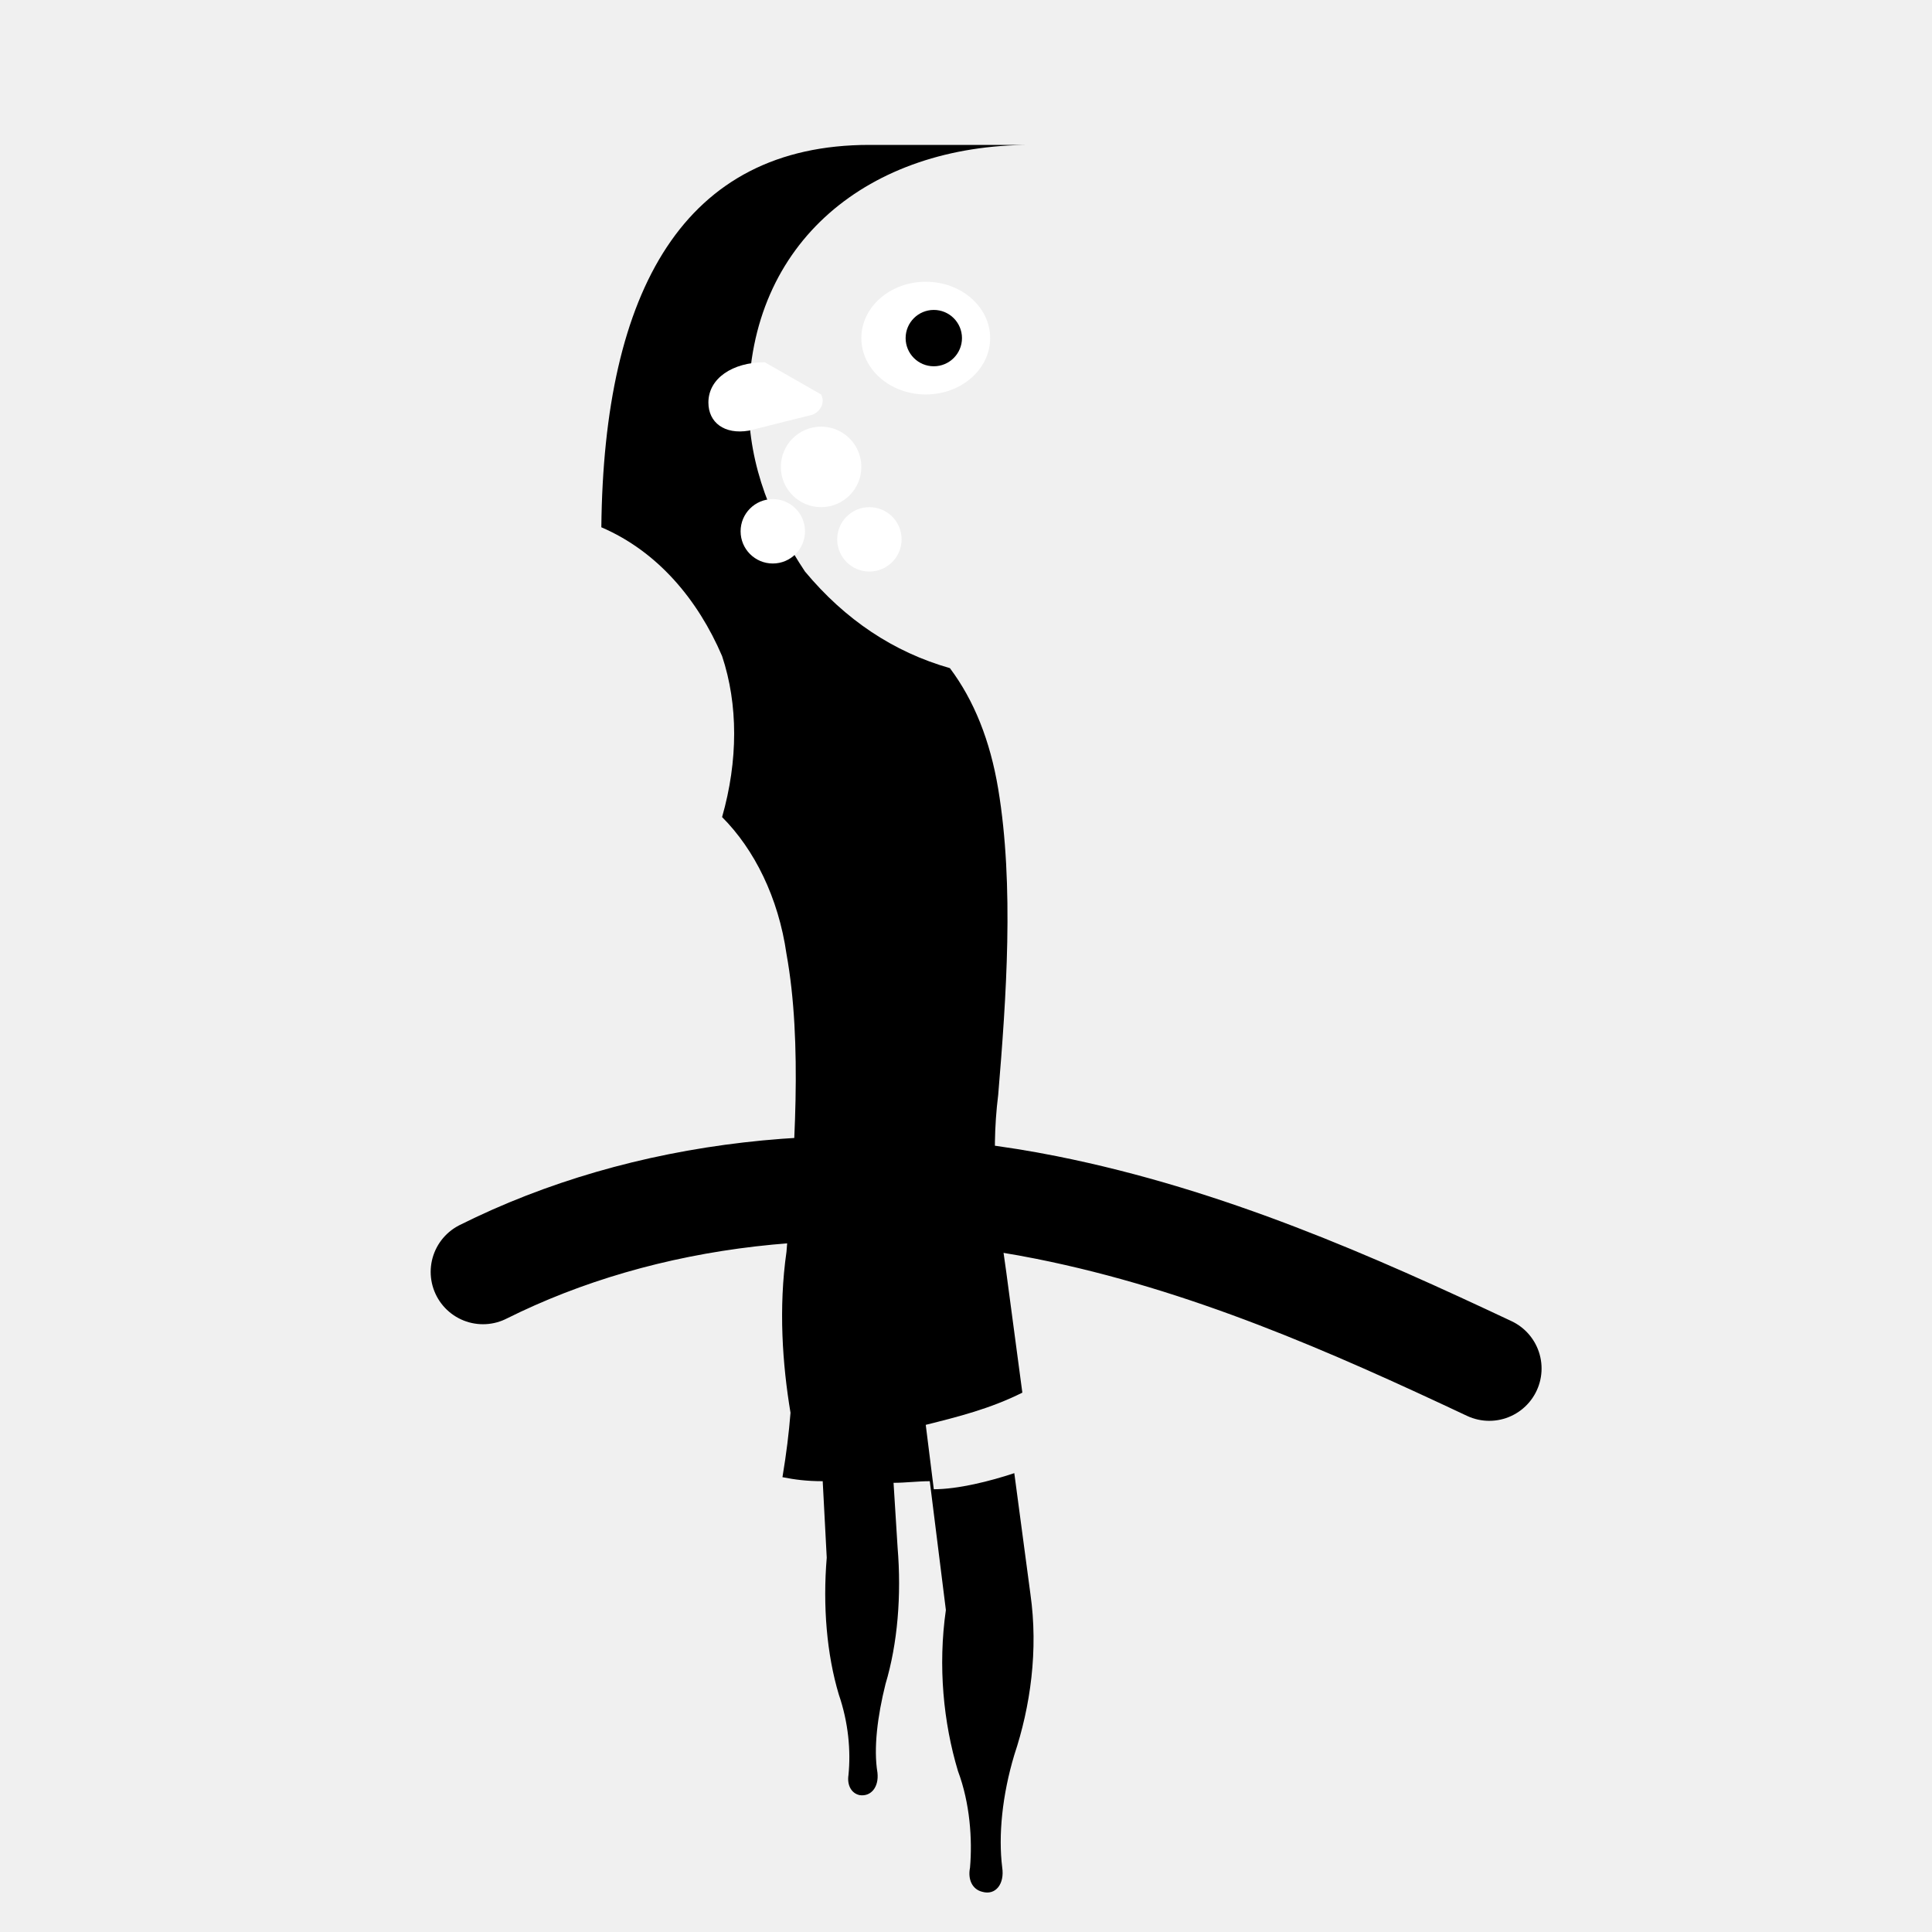
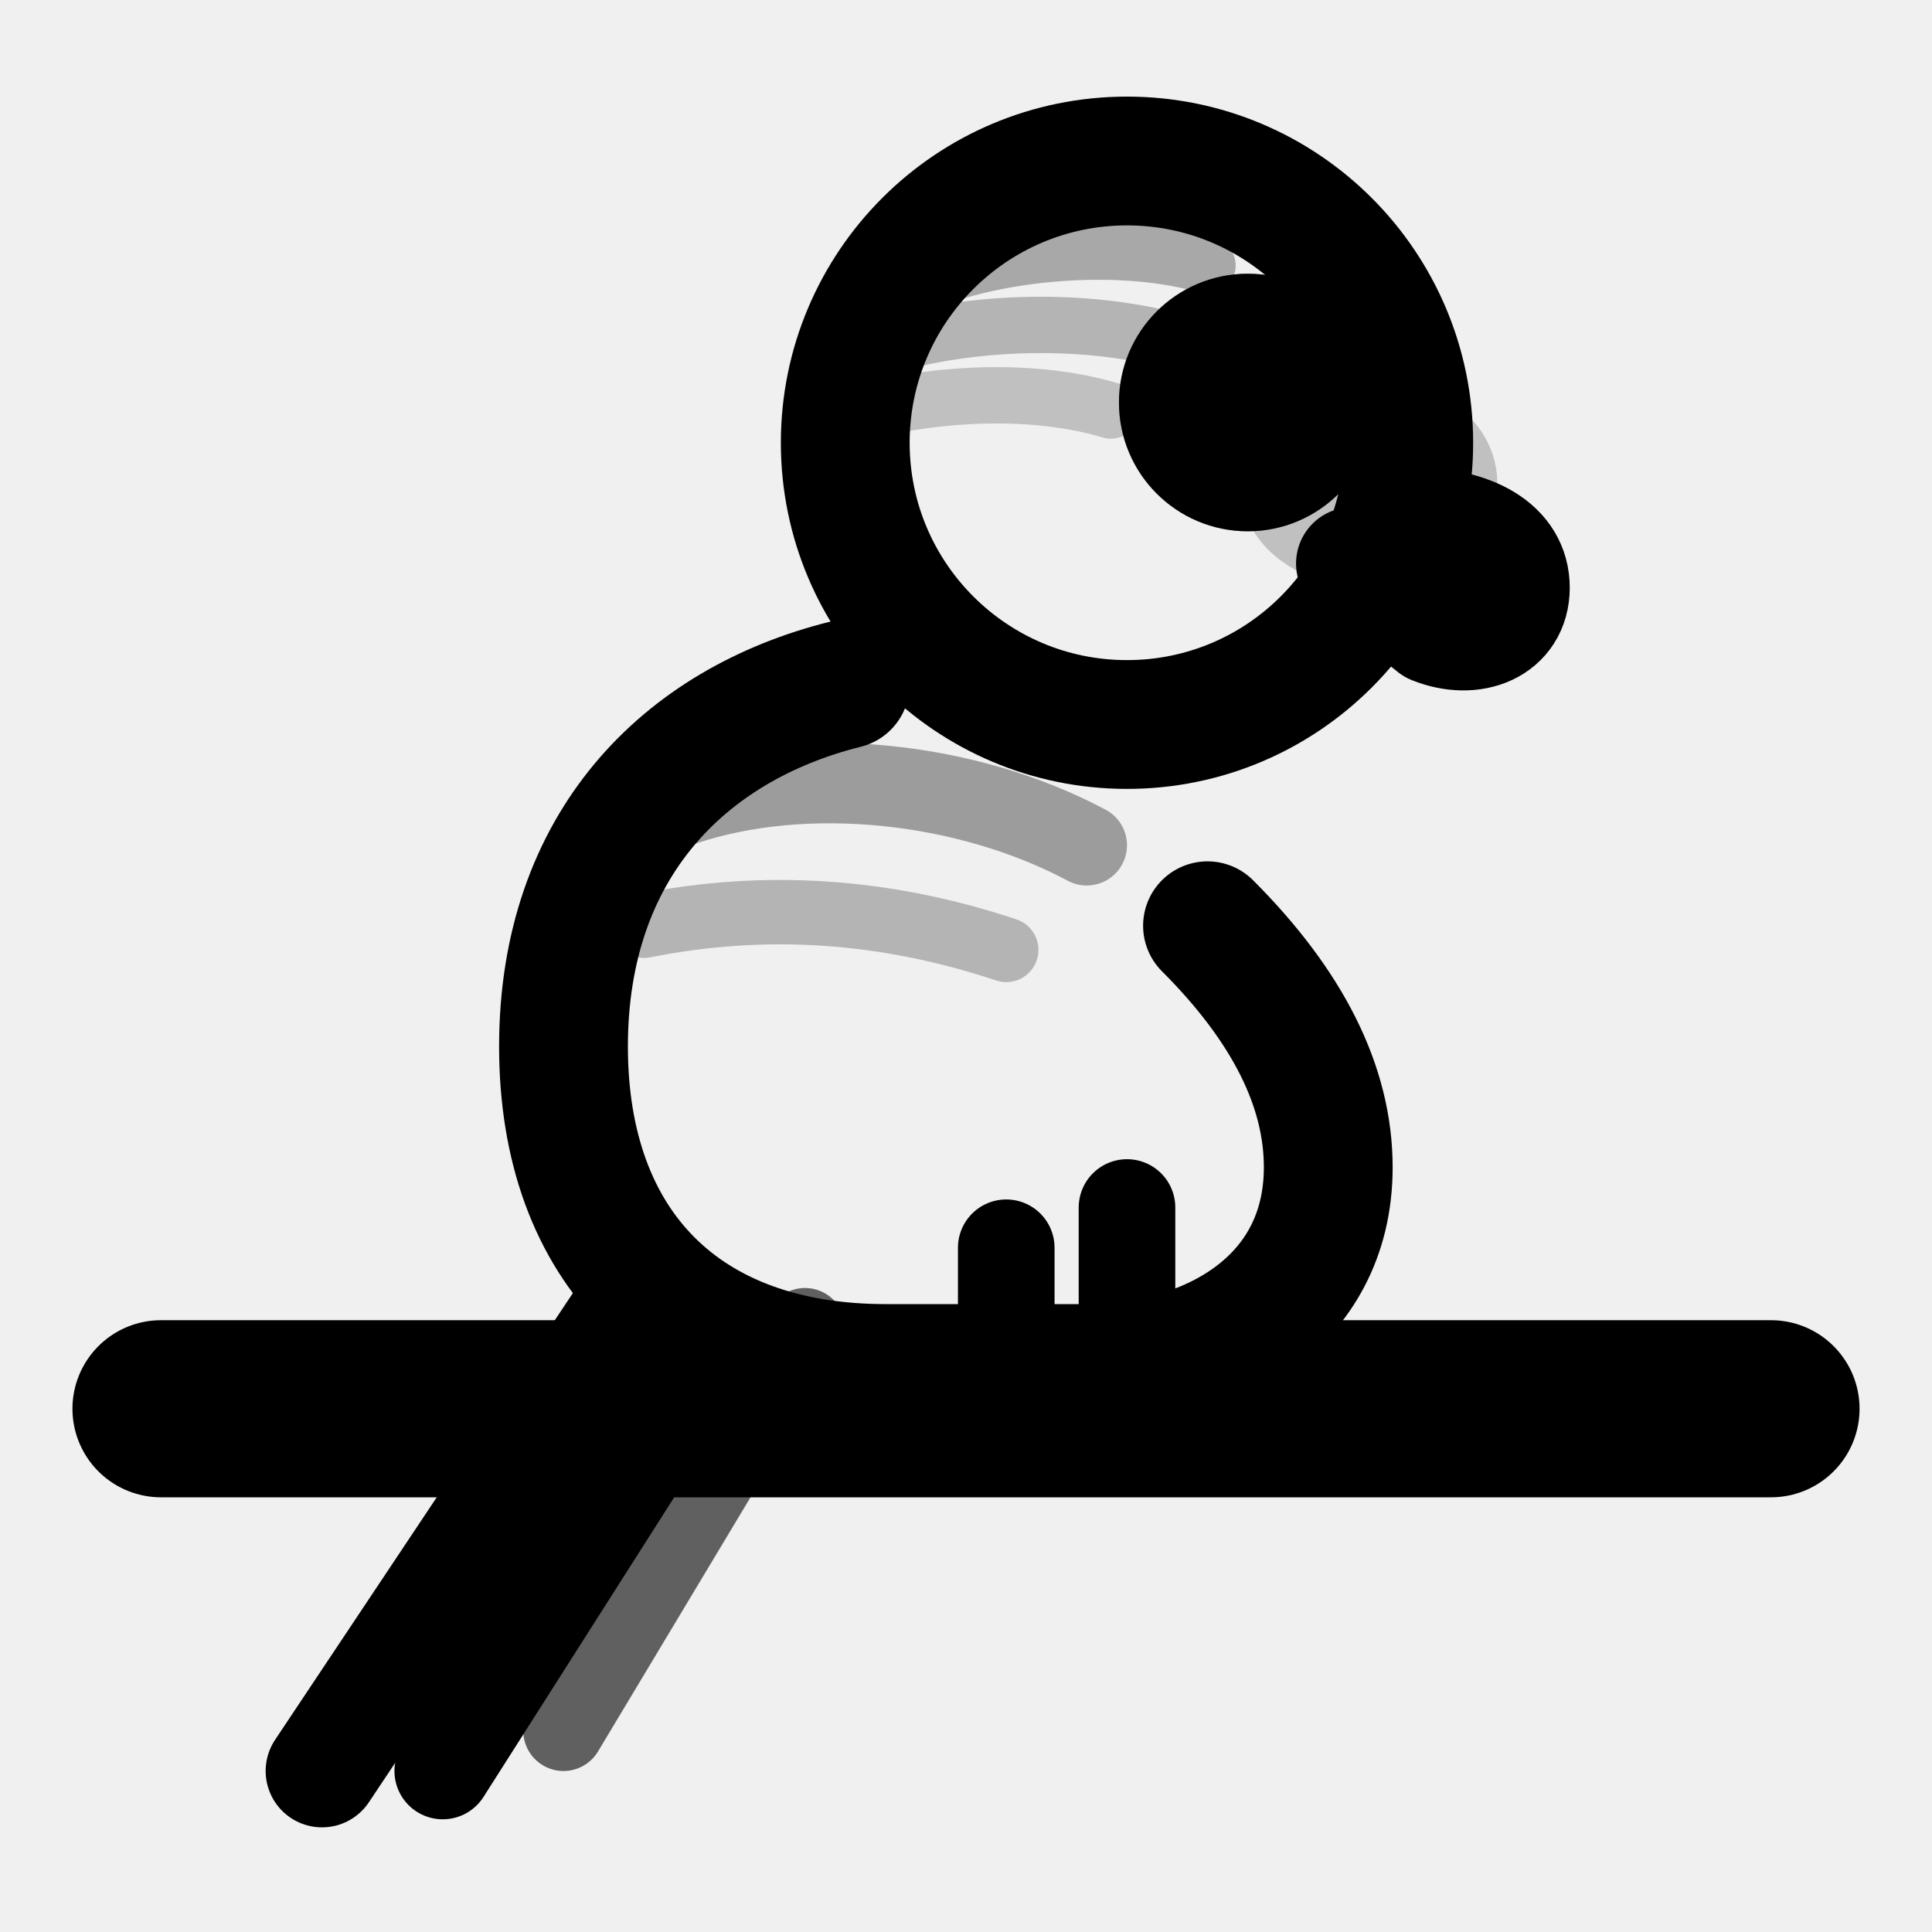
- <svg xmlns="http://www.w3.org/2000/svg" viewBox="0 0 24 24" fill="currentColor">
-   <path d="M12.8 1.8c-2 0-3.5 1.2-3.5 3.2 0 .8.3 1.5.7 2.1.5.6 1.1 1 1.8 1.2.3.4.5.9.6 1.5.2 1.2.1 2.6 0 3.8-.1.8 0 1.5.1 2.2l.2 1.5c-.4.2-.8.3-1.2.4l.1.8c.3 0 .7-.1 1-.2l.2 1.5c.1.7 0 1.4-.2 2-.15.5-.2 1-.15 1.4.03.2-.08.35-.25.3-.12-.03-.18-.15-.15-.3.03-.35 0-.8-.15-1.2-.18-.6-.25-1.3-.15-2l-.2-1.6c-.15 0-.3.02-.45.02l.05.8c.05.6 0 1.2-.15 1.7-.1.4-.15.8-.1 1.1.02.18-.08.3-.22.28-.1-.02-.16-.12-.14-.25.03-.3 0-.65-.12-1-.15-.5-.2-1.1-.15-1.7l-.05-.95c-.2 0-.35-.02-.5-.05.05-.3.08-.55.1-.8-.1-.6-.15-1.3-.05-2 .1-1.2.2-2.6 0-3.7-.1-.7-.4-1.3-.8-1.7.2-.7.2-1.4 0-2-.3-.7-.8-1.3-1.5-1.6C7.5 3.6 8.5 1.8 10.8 1.8h2z" />
-   <path d="M6 15.8c2-1 4.5-1.3 7-.8 2 .4 3.8 1.2 5.5 2" fill="none" stroke="currentColor" stroke-width="1.3" stroke-linecap="round" />
-   <circle cx="10.2" cy="5.8" r="0.5" fill="white" />
-   <circle cx="9.6" cy="6.6" r="0.4" fill="white" />
-   <circle cx="10.8" cy="6.7" r="0.4" fill="white" />
-   <ellipse cx="11.5" cy="4.2" rx="0.8" ry="0.7" fill="white" />
-   <circle cx="11.6" cy="4.2" r="0.35" />
-   <path d="M9.5 4.5c-.4 0-.7.2-.7.5 0 .25.2.4.5.35l.8-.2c.1-.05.15-.15.1-.25L9.5 4.5z" fill="white" />
+ <svg xmlns="http://www.w3.org/2000/svg" viewBox="0 0 24 24" fill="none" stroke="currentColor" stroke-width="1.6" stroke-linecap="round" stroke-linejoin="round">
+   <circle cx="14" cy="5.5" r="3.5" />
+   <path d="M10.5 8.5C8.5 9 7 10.5 7 13c0 2.5 1.5 4 4 4h2.5c1.5 0 3-.8 3-2.5 0-1-.5-2-1.5-3" />
+   <circle cx="15.5" cy="5" r=".8" fill="currentColor" />
+   <circle cx="15.5" cy="5" r="1.3" stroke-width=".6" opacity=".3" />
+   <ellipse cx="17" cy="6" rx=".8" ry=".5" fill="currentColor" opacity=".2" />
+   <path d="M17.5 6.5c.8 0 1.3.3 1.3.8s-.5.7-1 .5l-1-.8" stroke-width="1.4" />
+   <path d="M11.5 3.5c1-.4 2.5-.5 3.5-.2" stroke-width=".7" opacity=".3" />
+   <path d="M11 4.3c1-.3 2.5-.4 3.8 0" stroke-width=".7" opacity=".25" />
+   <path d="M10.8 5.1c.8-.2 2-.3 3 0" stroke-width=".7" opacity=".2" />
+   <path d="M8.5 10c1.5-.5 3.5-.3 5 .5" stroke-width="1" opacity=".35" />
+   <path d="M8 11.5c1.5-.3 3-.2 4.5.3" stroke-width=".8" opacity=".25" />
+   <line x1="8" y1="16" x2="4" y2="22" stroke-width="1.4" />
+   <line x1="9" y1="16.5" x2="5.5" y2="22" stroke-width="1.2" />
+   <line x1="10" y1="16.5" x2="7" y2="21.5" stroke-width="1" opacity=".6" />
+   <line x1="2" y1="17.5" x2="22" y2="17.5" stroke-width="2.2" />
+   <path d="M11 17v.5M12.5 15.5v2M14 15v2.5" stroke-width="1.2" />
</svg>
